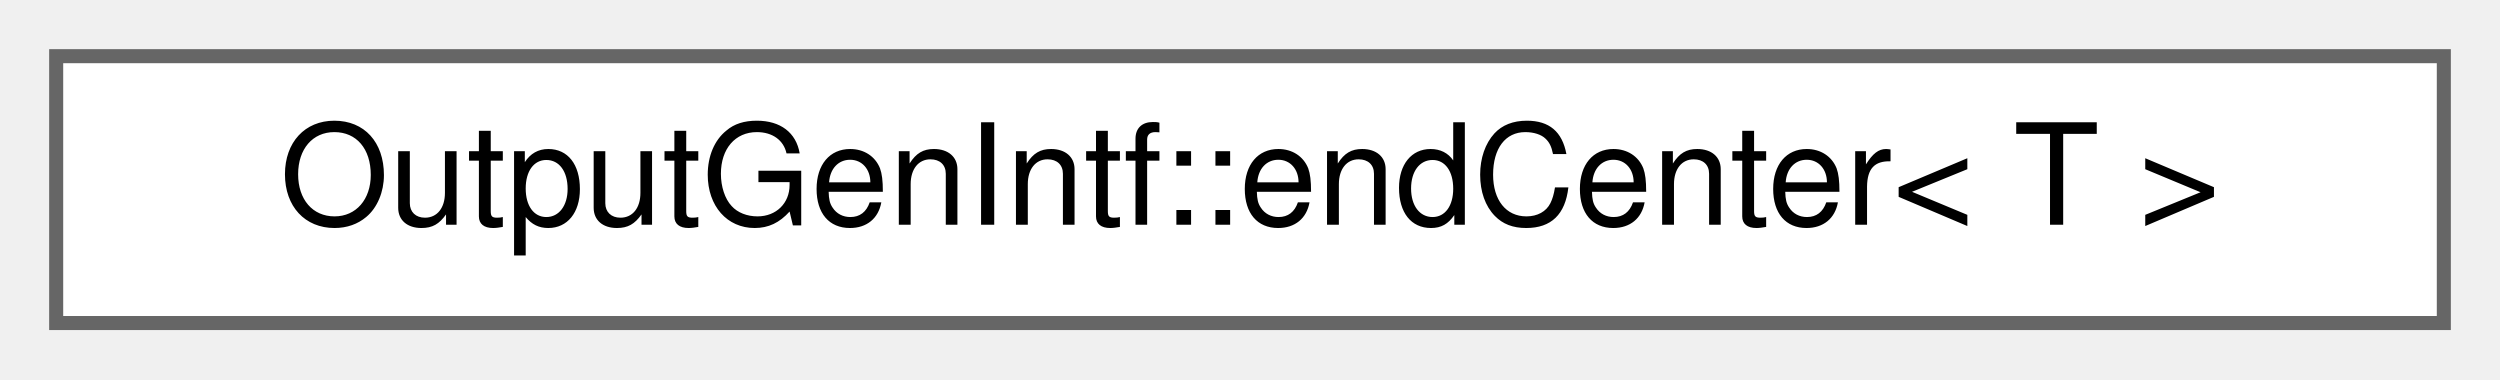
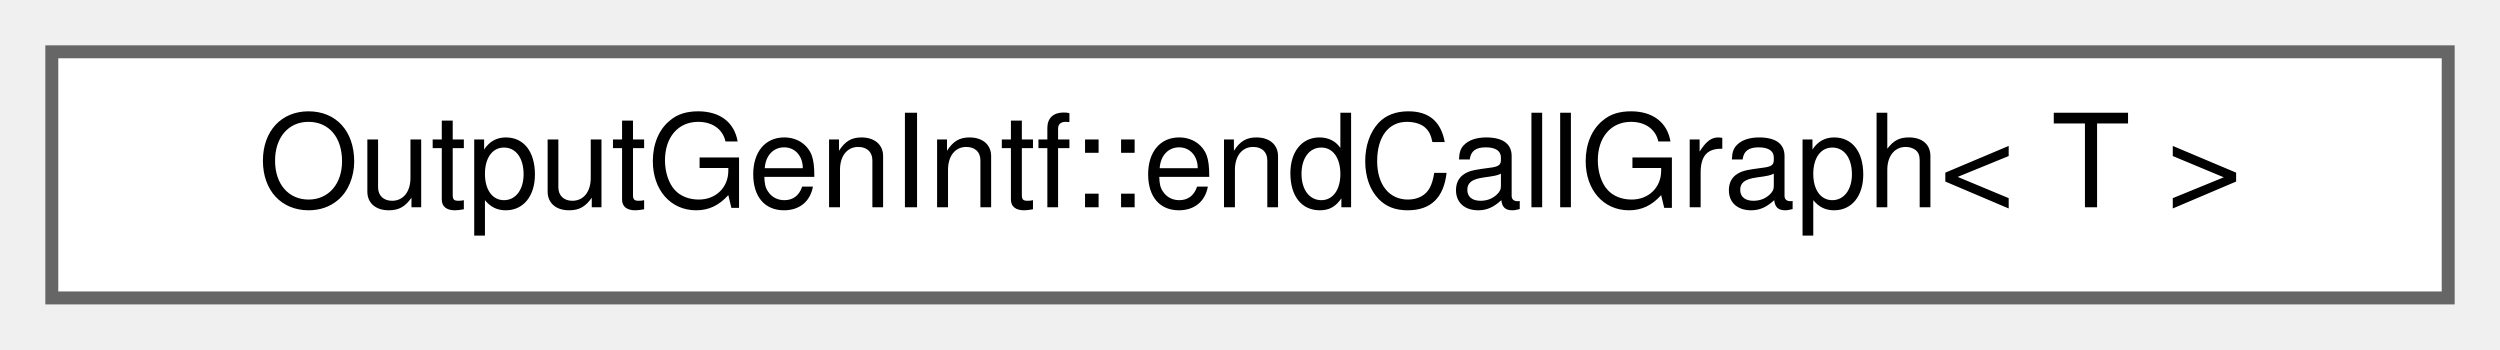
- <svg xmlns="http://www.w3.org/2000/svg" xmlns:xlink="http://www.w3.org/1999/xlink" width="178pt" height="27pt" viewBox="0.00 0.00 178.00 27.00">
+ <svg xmlns="http://www.w3.org/2000/svg" xmlns:xlink="http://www.w3.org/1999/xlink" width="193pt" height="27pt" viewBox="0.00 0.00 193.00 27.00">
  <g id="graph0" class="graph" transform="scale(1 1) rotate(0) translate(4 23)">
    <g id="node1" class="node">
      <g id="a_node1">
-         <a xlink:href="dd/d3d/struct_output_gen_intf_1_1end_center.html" target="_top" xlink:title=" ">
-           <polygon fill="white" stroke="#666666" points="170,-19 0,-19 0,0 170,0 170,-19" />
-           <text text-anchor="middle" x="85" y="-7" font-family="Helvetica,sans-Serif" font-size="10.00">OutputGenIntf::endCenter&lt; T &gt;</text>
+         <a xlink:href="dd/d84/struct_output_gen_intf_1_1end_call_graph.html" target="_top" xlink:title=" ">
+           <polygon fill="white" stroke="#666666" points="185,-19 0,-19 0,0 185,0 185,-19" />
+           <text text-anchor="middle" x="92.5" y="-7" font-family="Helvetica,sans-Serif" font-size="10.00">OutputGenIntf::endCallGraph&lt; T &gt;</text>
        </a>
      </g>
    </g>
  </g>
</svg>
